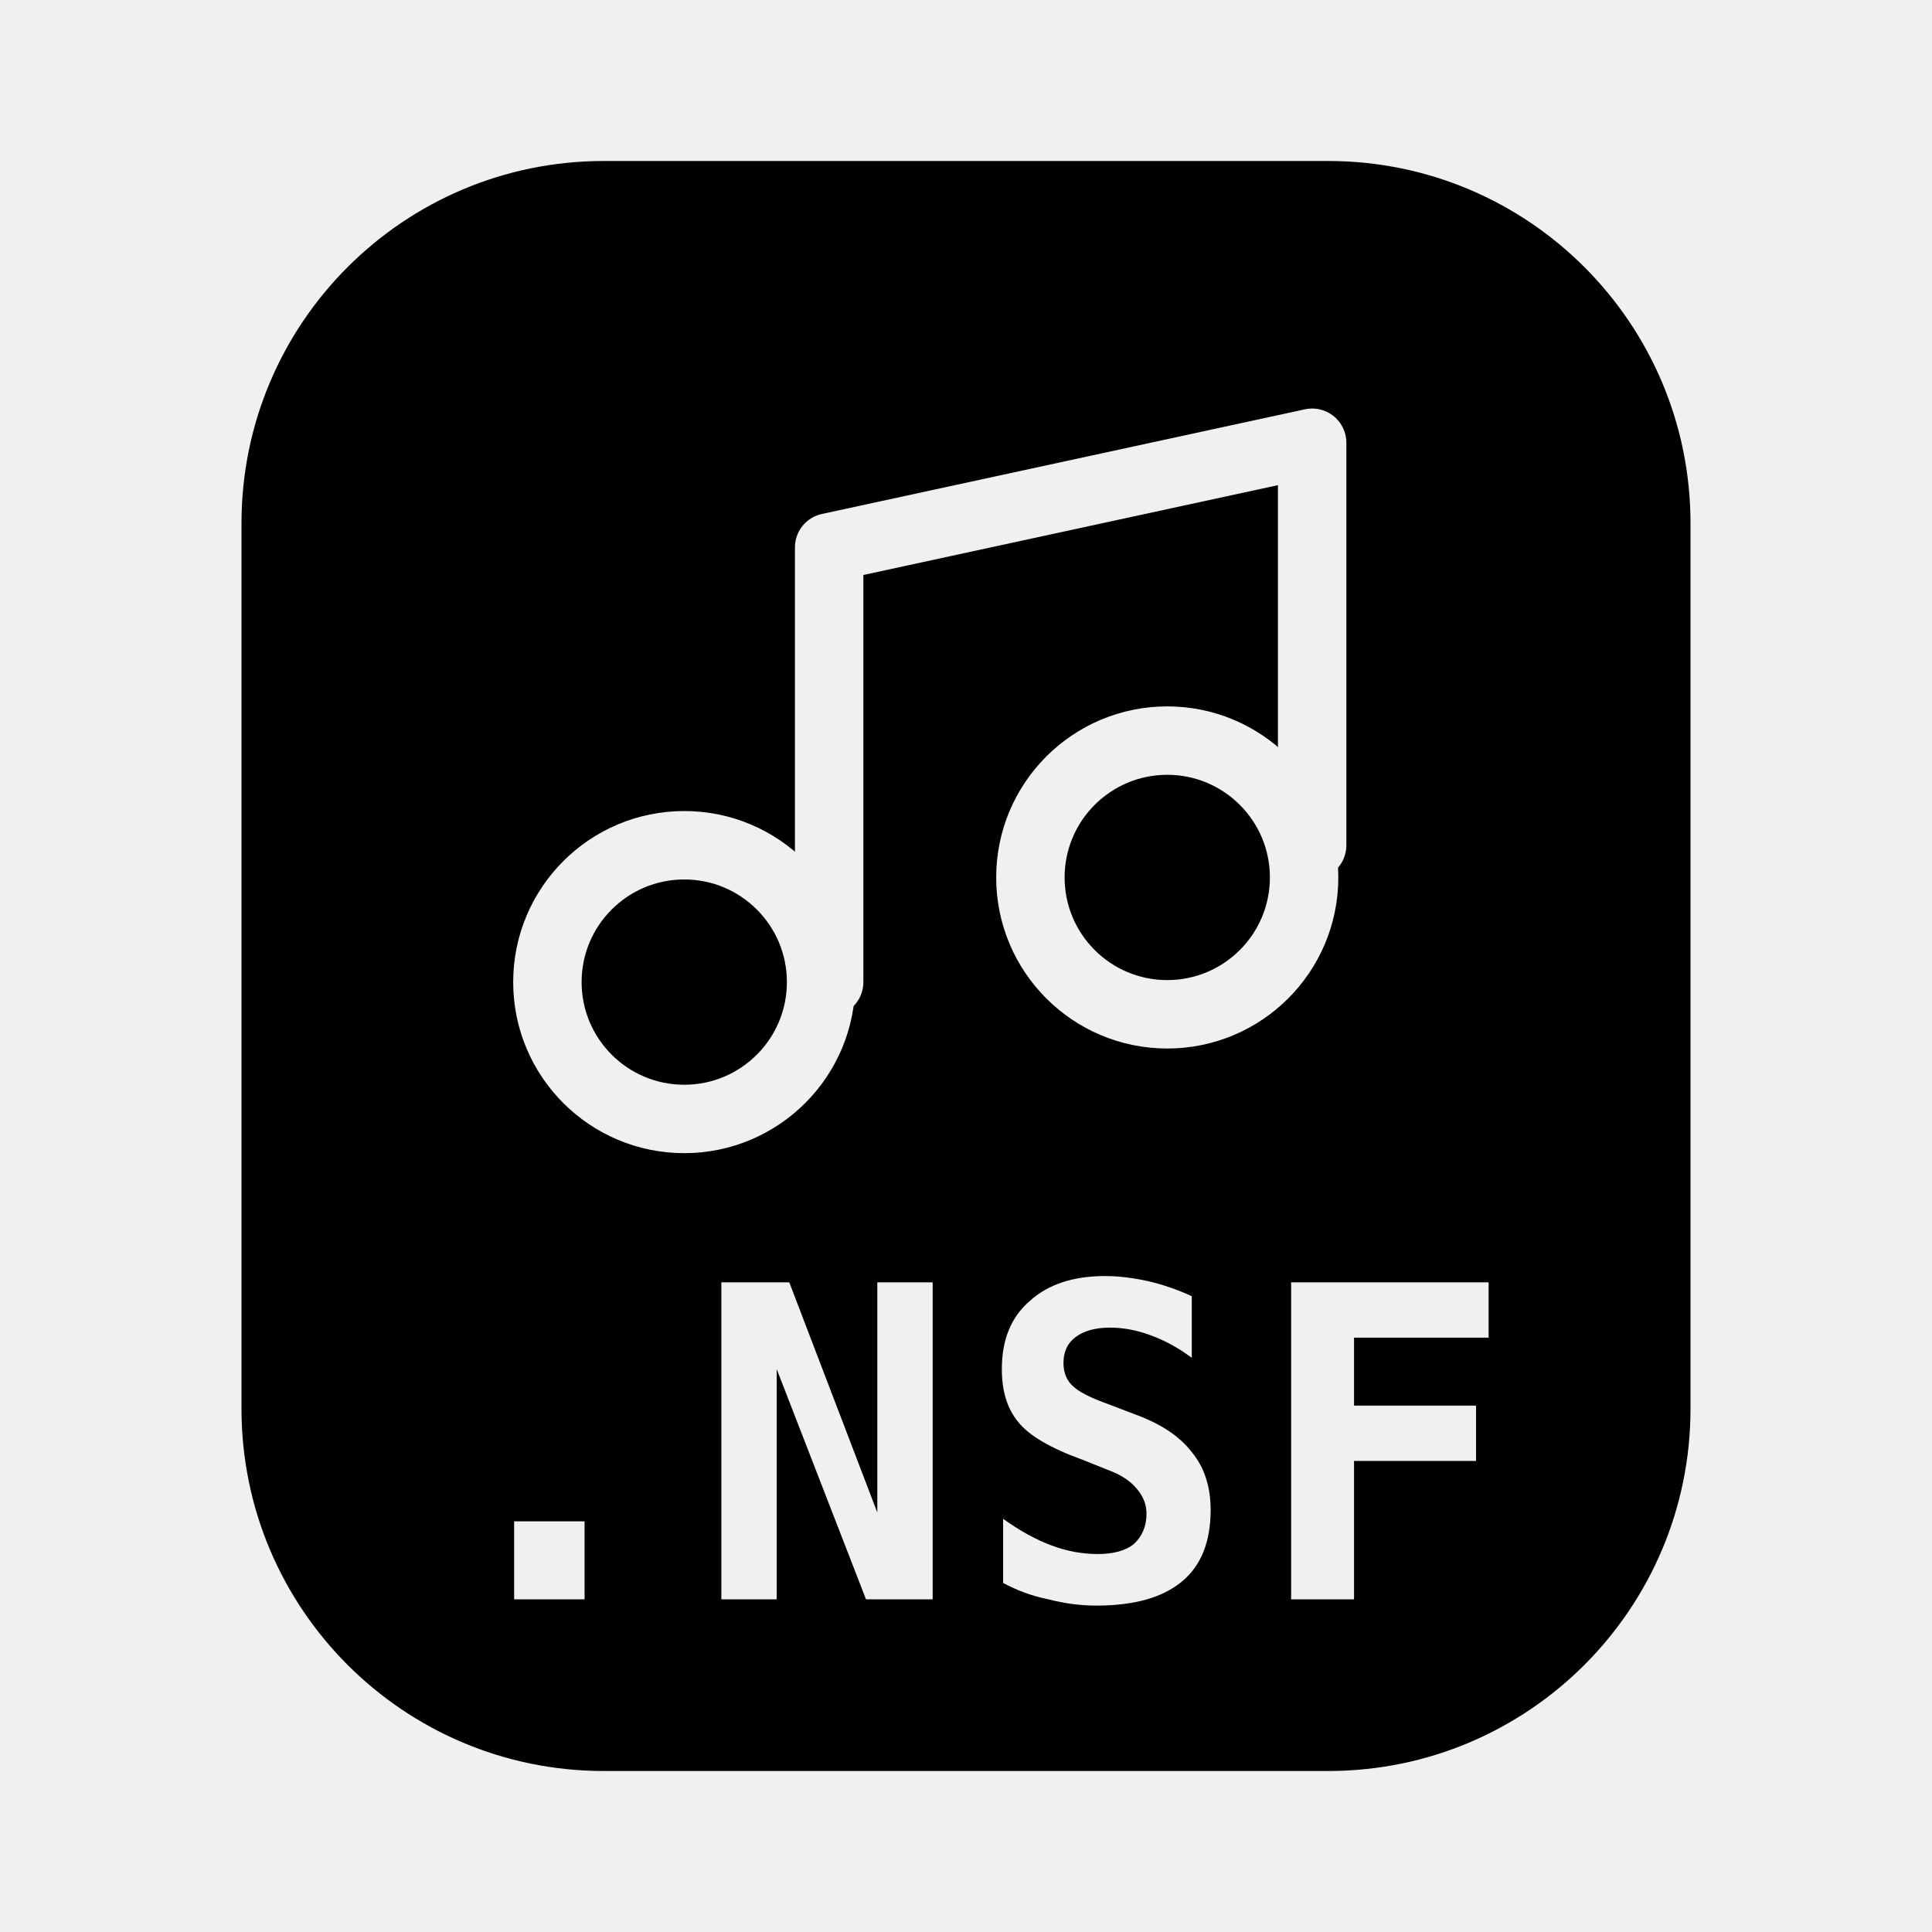
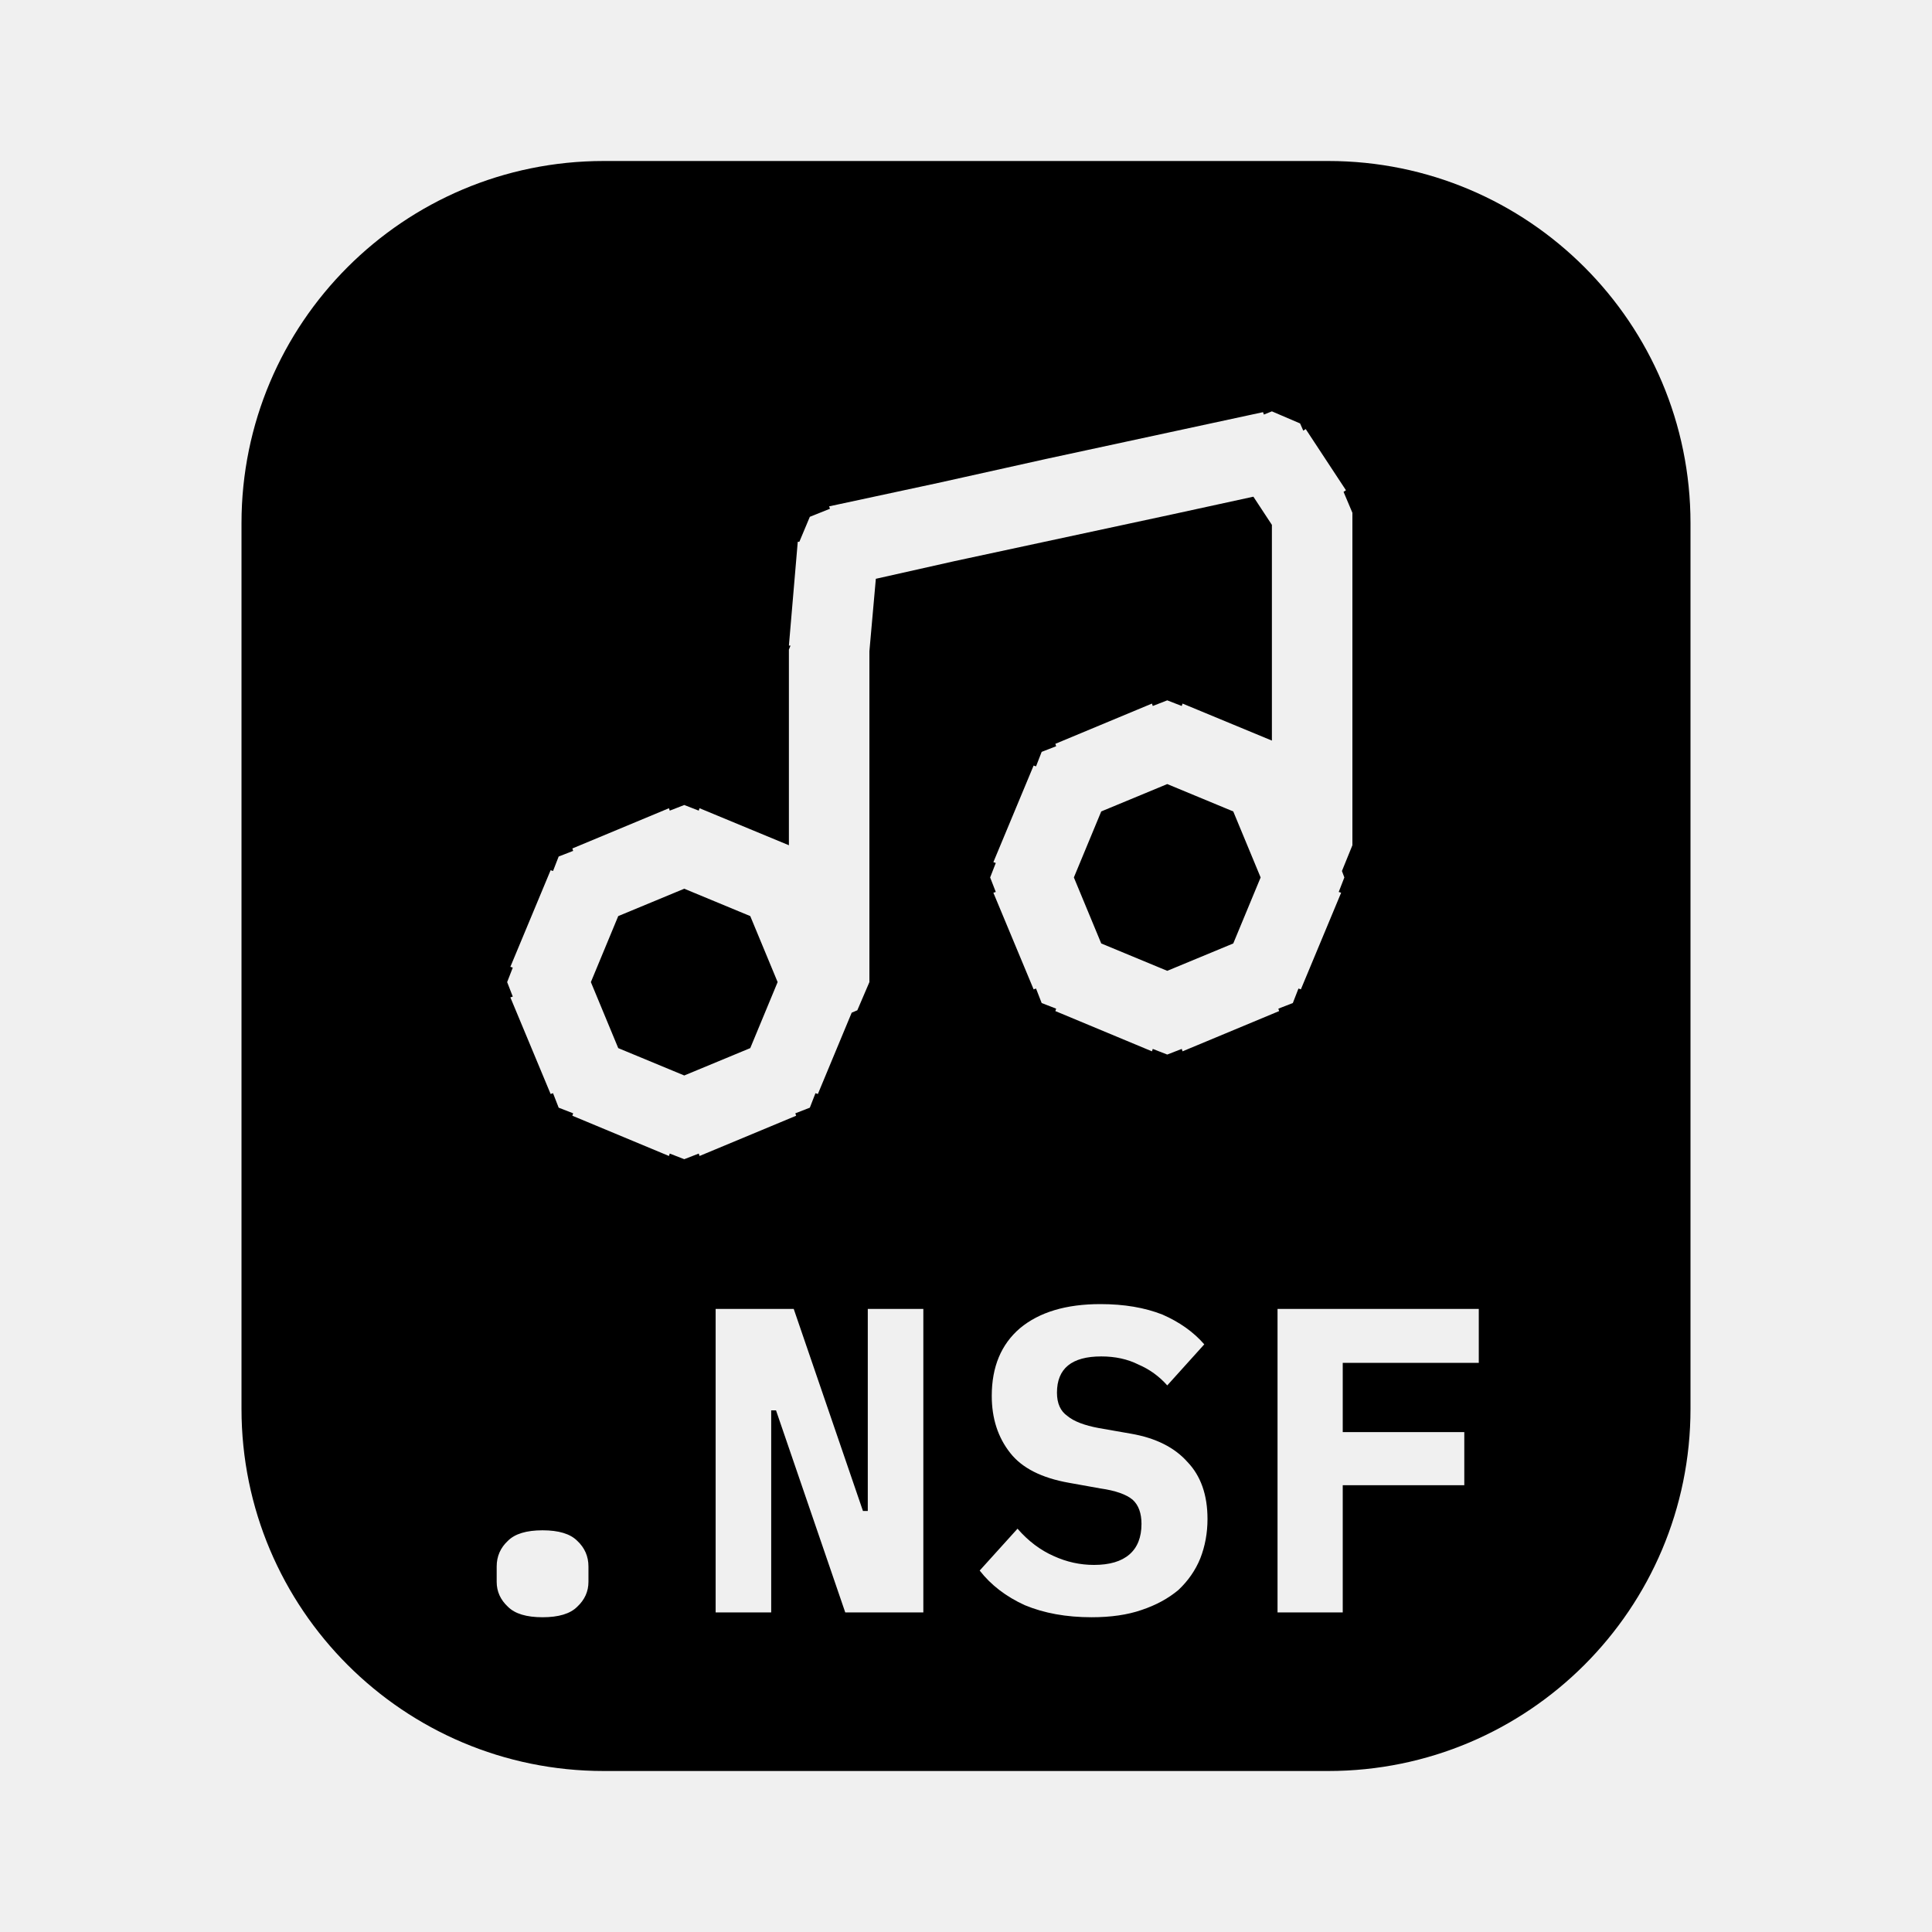
<svg xmlns="http://www.w3.org/2000/svg" viewBox="0 0 24 24">
-   <defs>
-     <mask id="fi123" maskUnits="userSpaceOnUse" x="0" y="0" width="24" height="24">
-       <rect x="0" y="0" width="24" height="24" fill="#fff" />
-       <g stroke-width="0.85">
-         <path d="M10.3 12.2V6.8l6-1.3v5" stroke="#000" stroke-linecap="round" stroke-linejoin="round" fill="none" />
-         <circle cx="8.5" cy="12.2" r="1.7" stroke="#000" fill="none" />
-         <circle cx="14.5" cy="10.9" r="1.7" stroke="#000" fill="none" />
-         <text x="12" y="18" text-anchor="middle" dominant-baseline="central" fill="#000" font-family="'IBM Plex Mono', monospace" font-size="5.4" font-weight="700" letter-spacing="0.2">.NSF</text>
-       </g>
-     </mask>
-   </defs>
-   <rect x="3" y="2" width="18" height="20" rx="4.5" fill="currentColor" mask="url(#fi123)" />
+   <path fill="currentColor" fill-rule="evenodd" d="M7.5 2H16.5A4.5 4.5 0 0 1 21 6.5V17.5A4.5 4.5 0 0 1 16.5 22H7.5A4.5 4.5 0 0 1 3 17.5V6.5A4.5 4.5 0 0 1 7.5 2ZM6.30 12.20L6.37 12.02L6.34 12.01L6.84 10.81L6.87 10.82L6.94 10.64L7.12 10.57L7.11 10.54L8.31 10.04L8.32 10.07L8.50 10.00L8.68 10.07L8.69 10.04L9.80 10.50L9.80 8.07L9.82 8.02L9.80 8.02L9.91 6.73L9.93 6.73L10.06 6.42L10.31 6.32L10.30 6.29L11.65 6.00L13.00 5.70L15.69 5.12L15.70 5.15L15.80 5.11L16.15 5.26L16.19 5.35L16.22 5.33L16.72 6.09L16.69 6.11L16.80 6.37L16.80 10.50L16.67 10.82L16.70 10.90L16.63 11.08L16.66 11.09L16.16 12.29L16.13 12.28L16.06 12.46L15.88 12.53L15.89 12.56L14.69 13.06L14.68 13.03L14.50 13.10L14.32 13.03L14.31 13.06L13.11 12.56L13.12 12.53L12.94 12.46L12.87 12.28L12.84 12.29L12.34 11.09L12.37 11.08L12.30 10.90L12.37 10.72L12.34 10.71L12.84 9.51L12.87 9.52L12.94 9.34L13.12 9.27L13.11 9.24L14.31 8.74L14.32 8.77L14.50 8.70L14.68 8.77L14.69 8.74L15.80 9.20L15.80 6.52L15.57 6.17L14.56 6.39L11.86 6.97L11.86 6.94L11.86 6.94L11.86 6.97L10.88 7.19L10.80 8.09L10.80 12.20L10.65 12.55L10.58 12.58L10.16 13.59L10.13 13.58L10.06 13.76L9.88 13.83L9.89 13.86L8.69 14.36L8.68 14.33L8.50 14.40L8.32 14.33L8.31 14.36L7.11 13.86L7.12 13.83L6.94 13.76L6.87 13.58L6.84 13.59L6.34 12.39L6.37 12.38L6.30 12.20ZM7.34 12.20L7.68 13.02L8.50 13.36L9.32 13.02L9.66 12.20L9.32 11.38L8.50 11.04L7.68 11.38L7.34 12.20ZM13.34 10.90L13.68 11.72L14.50 12.06L15.32 11.72L15.66 10.90L15.32 10.08L14.50 9.74L13.68 10.08L13.34 10.90ZM6.74 20.09L6.74 20.09Q6.44 20.09 6.31 19.96Q6.17 19.83 6.17 19.65L6.17 19.65L6.17 19.46Q6.17 19.27 6.31 19.14Q6.44 19.01 6.74 19.01L6.74 19.01Q7.04 19.01 7.17 19.14Q7.31 19.27 7.31 19.46L7.31 19.46L7.31 19.65Q7.31 19.83 7.17 19.96Q7.04 20.09 6.74 20.09ZM10.50 20.03L9.64 17.52L9.58 17.52L9.58 20.03L8.89 20.03L8.89 16.26L9.86 16.26L10.72 18.77L10.78 18.77L10.78 16.26L11.47 16.26L11.47 20.03L10.50 20.03ZM13.56 20.09L13.56 20.09Q13.09 20.09 12.73 19.94Q12.38 19.78 12.17 19.51L12.17 19.51L12.64 18.99Q12.84 19.22 13.09 19.33Q13.33 19.44 13.59 19.44L13.59 19.44Q13.88 19.44 14.03 19.31Q14.18 19.18 14.18 18.93L14.18 18.93Q14.18 18.73 14.07 18.63Q13.95 18.53 13.67 18.49L13.67 18.49L13.28 18.42Q12.77 18.33 12.55 18.05Q12.32 17.76 12.32 17.34L12.32 17.34Q12.32 16.80 12.67 16.50Q13.03 16.20 13.67 16.20L13.67 16.20Q14.11 16.20 14.44 16.33Q14.76 16.47 14.96 16.70L14.96 16.70L14.50 17.21Q14.35 17.04 14.14 16.95Q13.94 16.85 13.68 16.85L13.68 16.85Q13.13 16.85 13.13 17.30L13.13 17.30Q13.13 17.50 13.26 17.59Q13.38 17.69 13.65 17.74L13.65 17.74L14.05 17.81Q14.51 17.89 14.75 18.16Q15.00 18.42 15.00 18.87L15.00 18.87Q15.00 19.13 14.91 19.36Q14.82 19.58 14.64 19.75Q14.45 19.91 14.18 20.00Q13.92 20.09 13.56 20.09ZM16.68 20.03L15.87 20.03L15.87 16.26L18.37 16.26L18.37 16.93L16.68 16.93L16.68 17.79L18.19 17.79L18.19 18.45L16.68 18.45L16.68 20.03Z" />
</svg>
